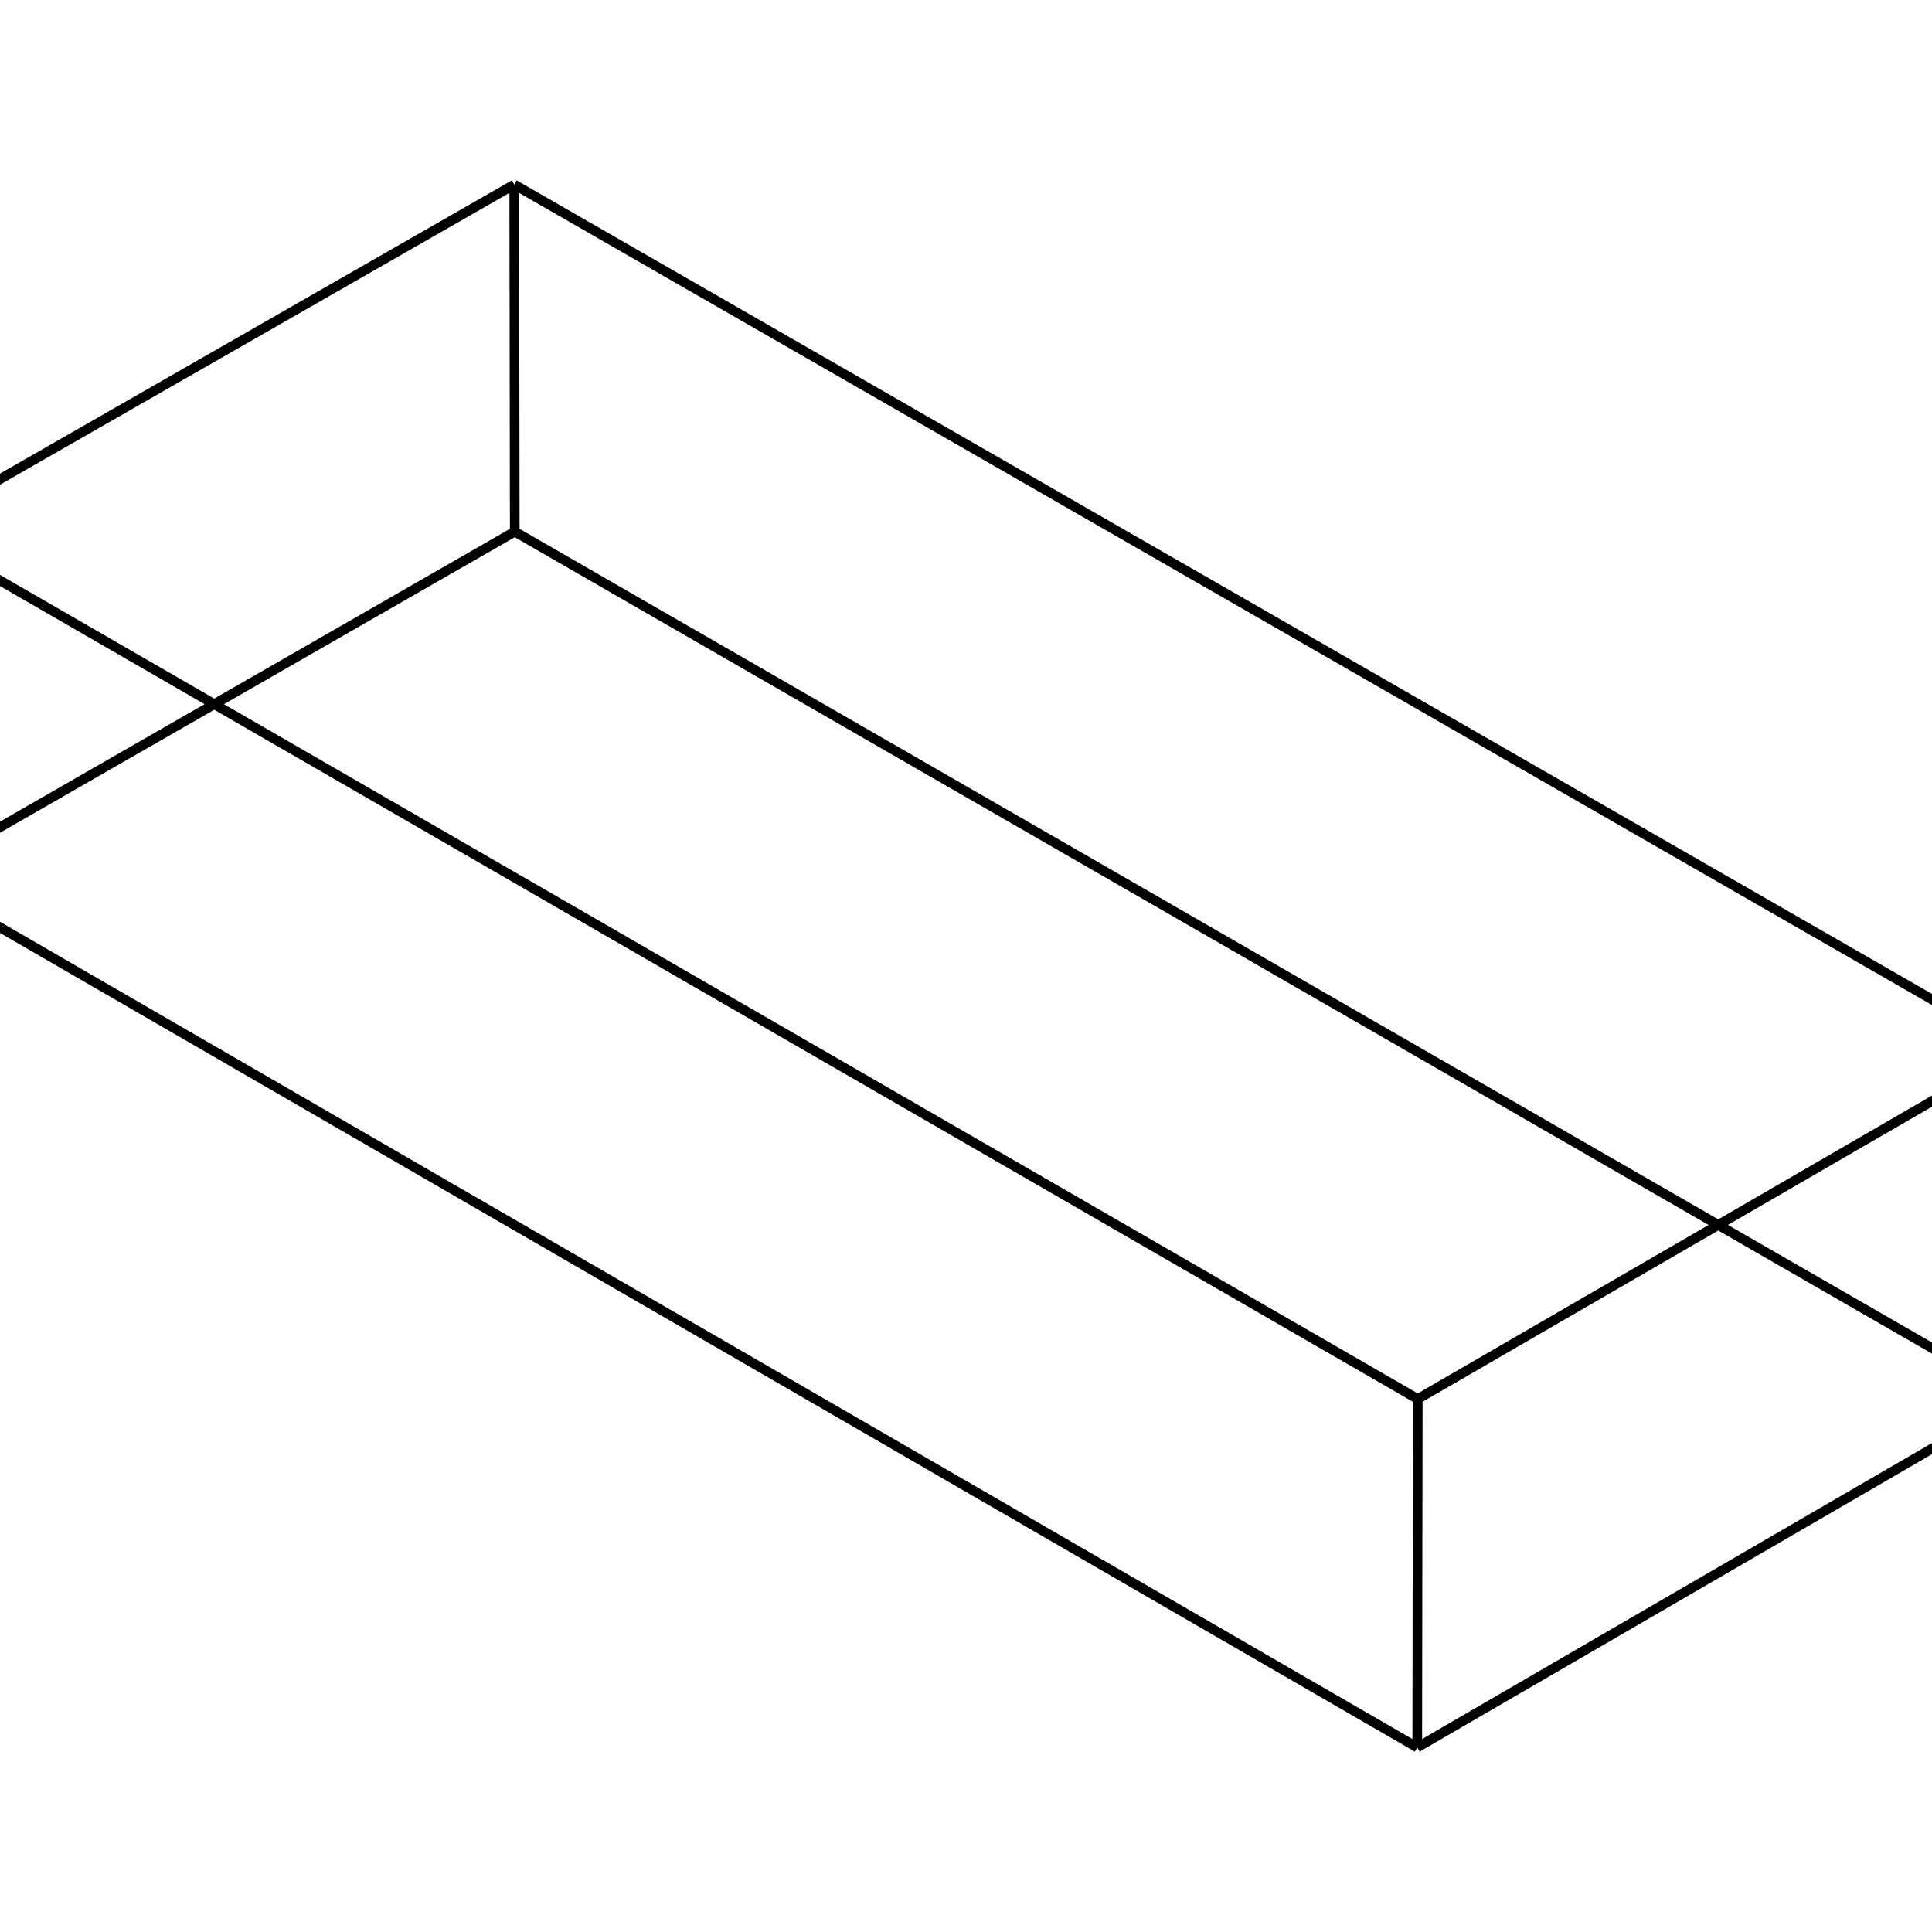
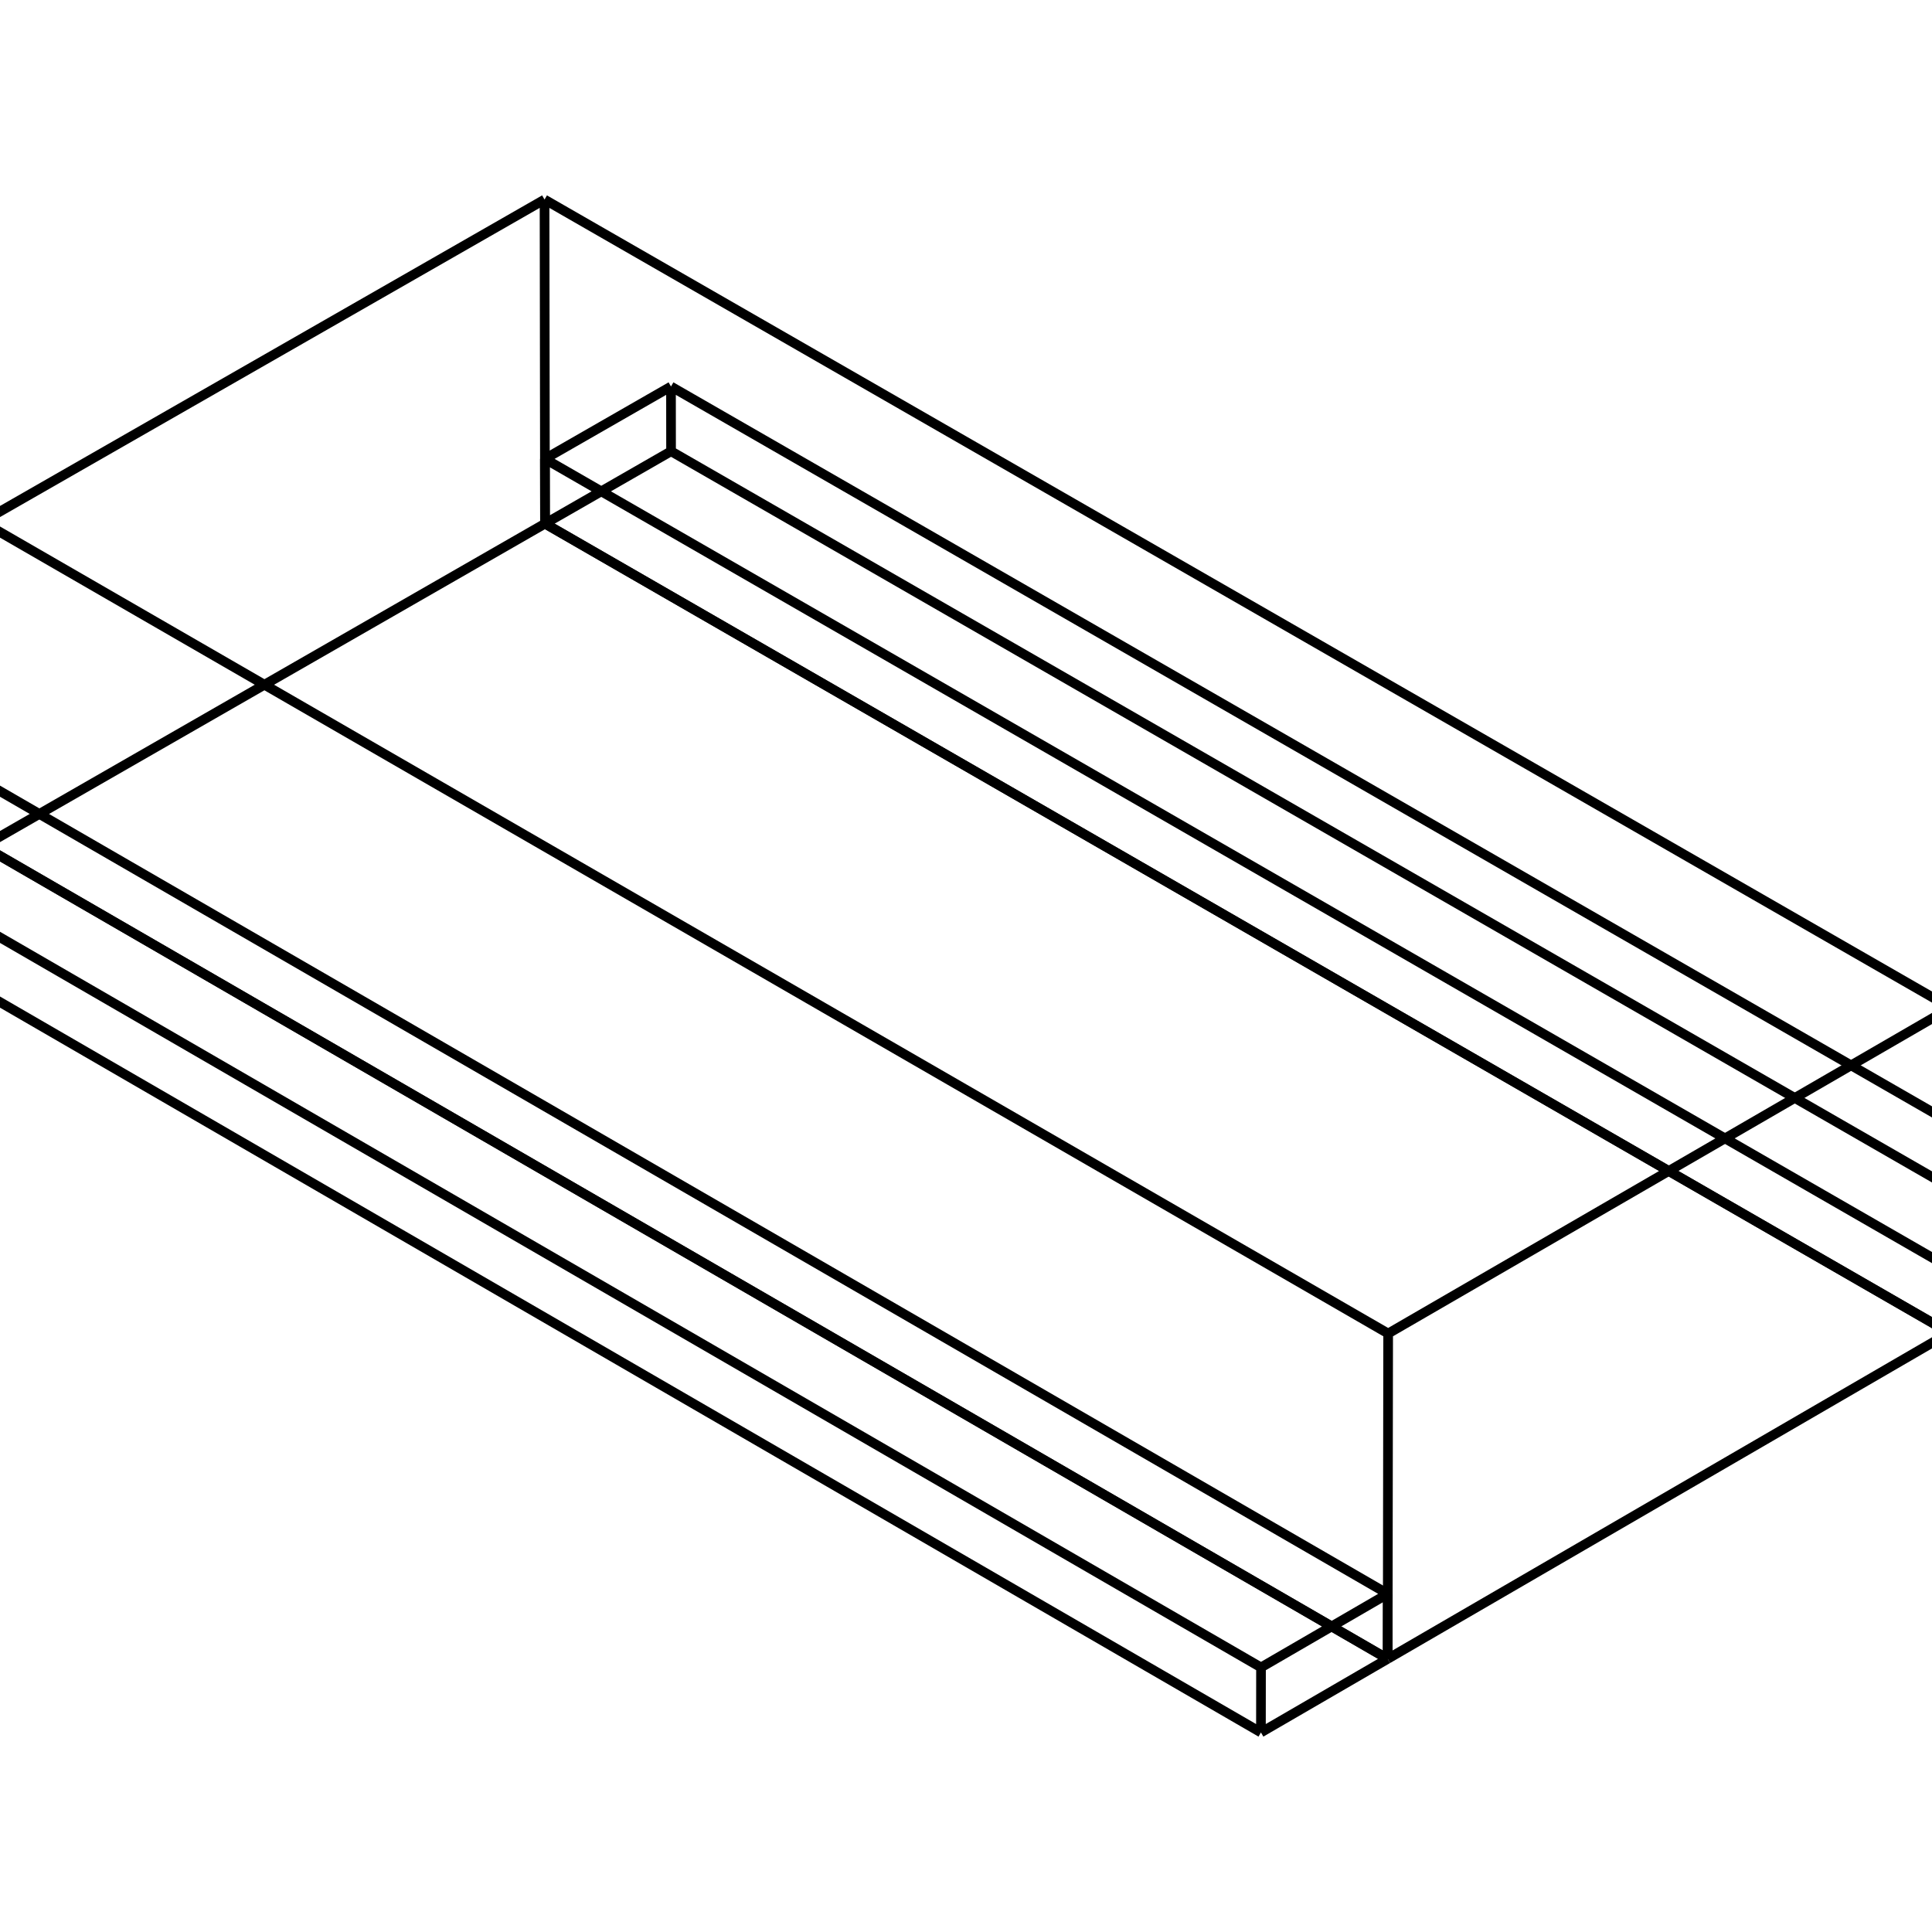
<svg xmlns="http://www.w3.org/2000/svg" viewBox="0 0 800 800">
-   <path d="M213.146,220.14 L212.94,76.423 M-35.985,363.181 L-36.469,219.304 M213.146,220.14 L-35.985,363.181 M212.94,76.423 L-36.469,219.304 M586.851,723.577 L587.06,579.299 M-35.985,363.181 L586.851,723.577 M-36.469,219.304 L587.06,579.299 M835.982,578.937 L836.469,434.82 M586.851,723.577 L835.982,578.937 M587.06,579.299 L836.469,434.82 M835.982,578.937 L213.146,220.14 M836.469,434.82 L212.94,76.423" stroke="black" stroke-width="4" fill="red" />
+   <path d="M277.871,186.855 L225.674,216.825 M225.674,216.825 L225.635,190.011 M277.844,160.048 L225.635,190.011 M277.871,186.855 L277.844,160.048 M859.427,521.538 L277.871,186.855 M807.23,551.843 L859.427,521.538 M807.23,551.843 L225.674,216.825 M225.635,190.011 L807.321,524.953 M807.23,551.843 L807.321,524.953 M859.53,494.656 L277.844,160.048 M807.321,524.953 L859.53,494.656 M859.427,521.538 L859.53,494.656" stroke="black" stroke-width="4" fill="red" />
+   <path d="M-6.946,350.386 L-59.428,380.519 M-59.428,380.519 L-59.53,353.668 M-7.036,323.542 L-59.53,353.668 M-6.946,350.386 L-7.036,323.542 M-6.946,350.386 L574.611,686.896 M522.128,717.366 L574.611,686.896 M-59.428,380.519 L522.128,717.366 M522.128,717.366 L522.156,690.44 M-59.53,353.668 L522.156,690.44 M574.65,659.977 L-7.036,323.542 M522.156,690.44 L574.65,659.977 M574.611,686.896 L574.65,659.977" stroke="black" stroke-width="4" fill="red" />
+   <path d="M225.674,216.825 L225.481,82.634 M-6.946,350.386 L-7.397,216.045 M225.674,216.825 L-6.946,350.386 M225.481,82.634 L-7.397,216.045 M574.611,686.896 L574.806,552.181 M-6.946,350.386 L574.611,686.896 M-7.397,216.045 L574.806,552.181 M807.23,551.843 L807.685,417.277 M574.611,686.896 L807.23,551.843 M574.806,552.181 L807.685,417.277 M807.23,551.843 L225.674,216.825 M807.685,417.277 L225.481,82.634" stroke="black" stroke-width="4" fill="red" />
</svg>
